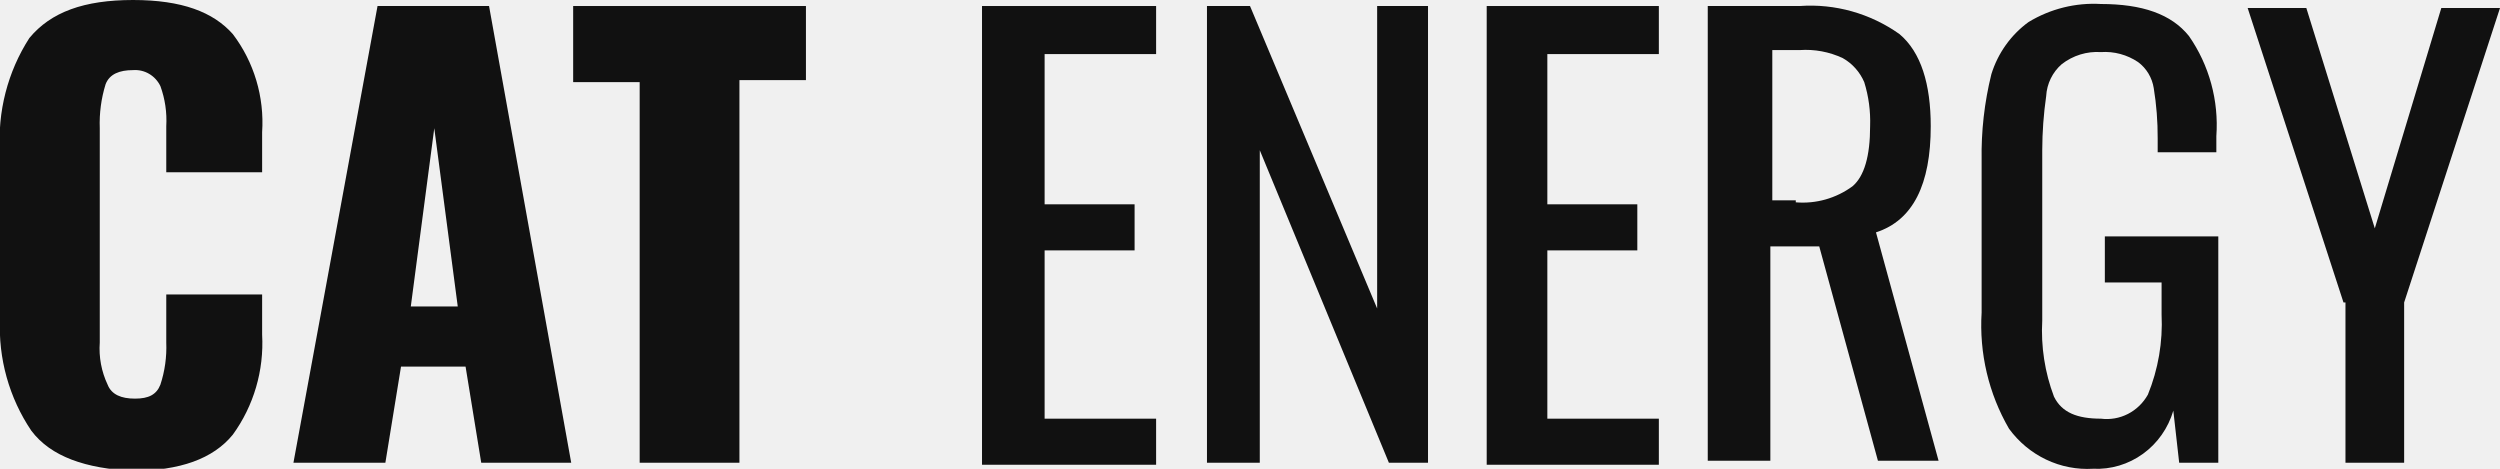
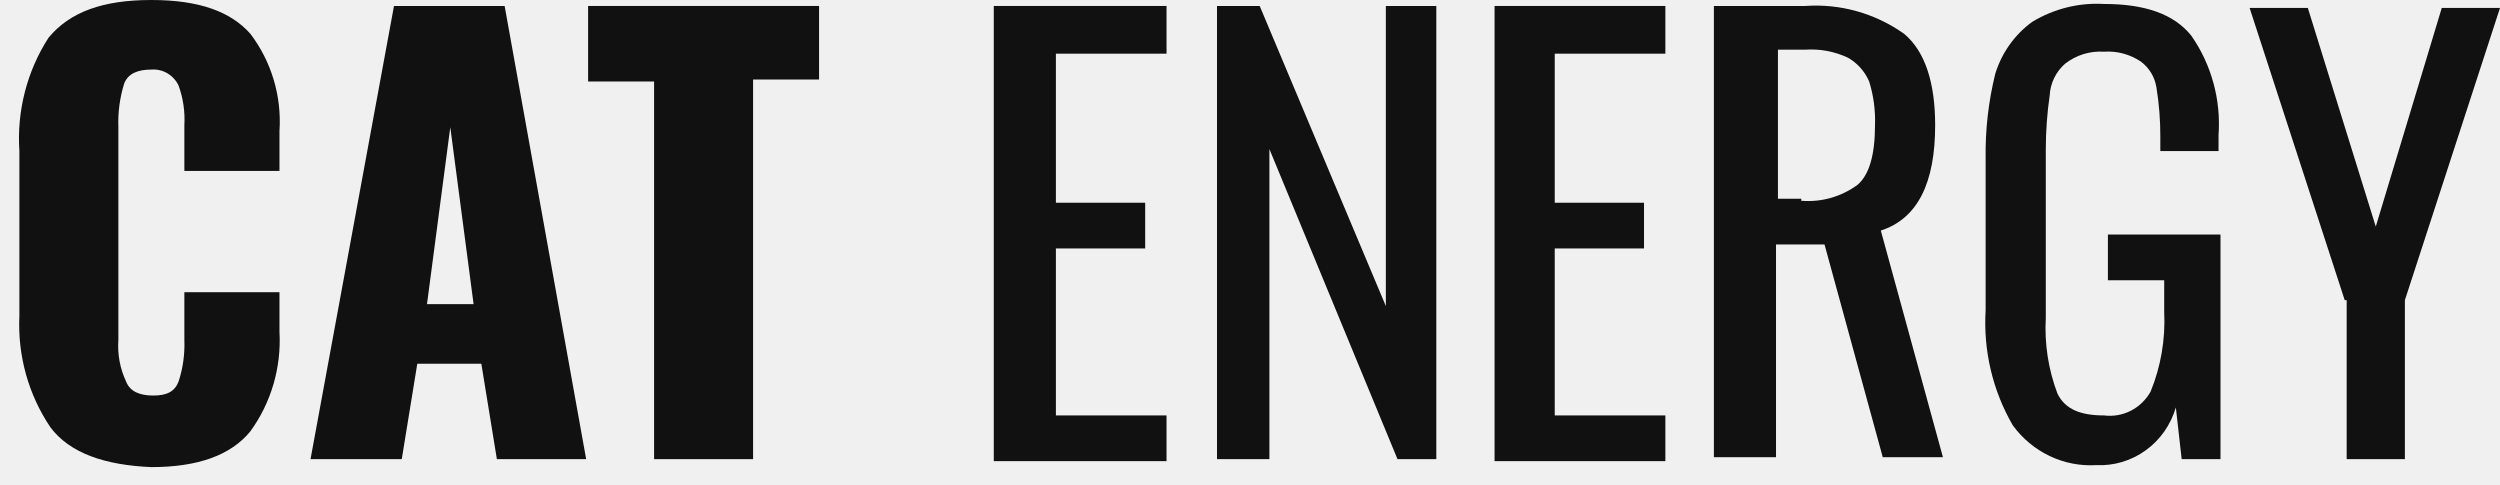
- <svg xmlns="http://www.w3.org/2000/svg" width="128" height="24" viewBox="0 0 128 24" fill="none">
-   <g clip-path="url(#clip0_135_3260)">
-     <path d="M1.603 22.051C0.468 20.368 -0.095 18.35 3.016e-05 16.308V7.795C-0.137 5.73 0.39 3.677 1.502 1.949C2.604 0.615 4.307 0 6.811 0C9.315 0 10.917 0.615 11.919 1.744C13.006 3.173 13.541 4.962 13.421 6.769V8.821H8.513V6.462C8.553 5.764 8.451 5.065 8.213 4.41C8.086 4.146 7.884 3.926 7.634 3.78C7.385 3.634 7.098 3.568 6.811 3.59C6.11 3.59 5.609 3.795 5.408 4.308C5.182 5.036 5.08 5.8 5.108 6.564V17.538C5.055 18.28 5.193 19.023 5.509 19.692C5.709 20.205 6.21 20.41 6.911 20.41C7.612 20.41 8.013 20.205 8.213 19.692C8.441 18.999 8.542 18.269 8.513 17.538V15.077H13.421V17.128C13.523 18.965 12.991 20.78 11.919 22.256C10.917 23.487 9.214 24.103 6.811 24.103C4.407 24 2.604 23.385 1.603 22.051Z" fill="#111111" />
-     <path d="M19.33 0.308H25.039L29.246 23.692H24.639L23.837 18.769H20.532L19.731 23.692H15.024L19.33 0.308ZM23.437 15.692L22.235 6.564L21.033 15.692H23.437Z" fill="#111111" />
-     <path d="M32.751 4.205H29.346V0.308H41.264V4.102H37.859V23.692H32.751V4.205Z" fill="#111111" />
-     <path d="M50.379 0.308H59.193V2.769H53.484V10.461H58.091V12.82H53.484V21.436H59.193V23.795H50.279V0.308H50.379Z" fill="#111111" />
-     <path d="M61.797 0.308H64L70.51 15.795V0.308H73.114V23.692H71.111L64.501 7.692V23.692H61.797V0.308Z" fill="#111111" />
-     <path d="M76.119 0.308H84.933V2.769H79.224V10.461H83.831V12.82H79.224V21.436H84.933V23.795H76.119V0.308Z" fill="#111111" />
-     <path d="M87.537 0.308H92.144C93.956 0.179 95.757 0.686 97.252 1.744C98.354 2.667 98.854 4.308 98.854 6.461C98.854 9.436 97.953 11.282 96.05 11.897L99.255 23.59H96.15L93.145 12.615H90.642V23.59H87.437V0.308H87.537ZM91.944 10.359C92.976 10.446 94.005 10.155 94.848 9.538C95.449 9.026 95.75 8 95.75 6.461C95.777 5.697 95.676 4.934 95.449 4.205C95.224 3.682 94.837 3.25 94.347 2.974C93.658 2.652 92.9 2.511 92.144 2.564H90.742V10.256H91.944V10.359Z" fill="#111111" />
-     <path d="M102.861 21.949C101.82 20.155 101.331 18.082 101.459 16V8.205C101.434 6.719 101.602 5.236 101.959 3.795C102.294 2.718 102.962 1.782 103.862 1.128C104.981 0.45 106.271 0.129 107.568 0.205C109.671 0.205 111.174 0.718 112.075 1.846C113.112 3.336 113.608 5.15 113.477 6.974V7.795H110.473V7.077C110.477 6.218 110.41 5.36 110.272 4.513C110.188 3.977 109.9 3.498 109.471 3.179C108.908 2.801 108.24 2.621 107.568 2.667C106.85 2.619 106.139 2.838 105.565 3.282C105.329 3.485 105.137 3.736 104.999 4.018C104.861 4.3 104.781 4.608 104.764 4.923C104.632 5.84 104.565 6.765 104.563 7.692V16.41C104.49 17.738 104.694 19.067 105.164 20.308C105.565 21.128 106.366 21.436 107.568 21.436C108.043 21.496 108.524 21.412 108.952 21.193C109.38 20.974 109.734 20.63 109.972 20.205C110.501 18.908 110.741 17.506 110.673 16.102V14.461H107.768V12.102H113.577V23.692H111.574L111.274 21.026C111.011 21.919 110.465 22.698 109.72 23.236C108.976 23.775 108.078 24.044 107.167 24C106.34 24.05 105.513 23.889 104.761 23.53C104.01 23.172 103.357 22.629 102.861 21.949Z" fill="#111111" />
-     <path d="M119.987 15.487L115.08 0.41H118.084L121.59 11.692L124.995 0.41H128L123.092 15.487V23.692H120.088V15.487H119.987Z" fill="#111111" />
-   </g>
-   <defs>
-     <clipPath id="clip0_135_3260">
-       <rect width="128" height="24" fill="white" />
-     </clipPath>
-   </defs>
+ <svg xmlns="http://www.w3.org/2000/svg" width="129" height="25" viewBox="0 0 129 25" fill="none">
+   <path d="M2.603 22.051C1.468 20.368 0.905 18.35 1 16.308V7.795C0.863 5.73 1.39 3.677 2.502 1.949C3.604 0.615 5.307 0 7.811 0C10.315 0 11.917 0.615 12.919 1.744C14.006 3.173 14.541 4.962 14.421 6.769V8.821H9.513V6.462C9.553 5.764 9.451 5.065 9.213 4.41C9.086 4.146 8.884 3.926 8.634 3.78C8.385 3.634 8.098 3.568 7.811 3.59C7.11 3.59 6.609 3.795 6.408 4.308C6.182 5.036 6.08 5.8 6.108 6.564V17.538C6.055 18.28 6.193 19.023 6.509 19.692C6.709 20.205 7.21 20.41 7.911 20.41C8.612 20.41 9.013 20.205 9.213 19.692C9.441 18.999 9.542 18.269 9.513 17.538V15.077H14.421V17.128C14.523 18.965 13.991 20.78 12.919 22.256C11.917 23.487 10.214 24.103 7.811 24.103C5.407 24 3.604 23.385 2.603 22.051Z" fill="#111111" />
+   <path d="M20.33 0.308H26.039L30.246 23.692H25.639L24.837 18.769H21.532L20.731 23.692H16.023L20.33 0.308ZM24.437 15.692L23.235 6.564L22.033 15.692H24.437Z" fill="#111111" />
+   <path d="M33.751 4.205H30.346V0.308H42.264V4.103H38.859V23.692H33.751V4.205Z" fill="#111111" />
+   <path d="M60.193 0.308V2.769H54.484V10.461H59.091V12.82H54.484V21.436H60.193V23.795H51.279V0.308H60.193Z" fill="#111111" />
+   <path d="M62.797 0.308H65L71.51 15.795V0.308H74.114V23.692H72.111L65.501 7.692V23.692H62.797V0.308Z" fill="#111111" />
+   <path d="M77.119 0.308H85.933V2.769H80.224V10.461H84.831V12.82H80.224V21.436H85.933V23.795H77.119V0.308Z" fill="#111111" />
+   <path d="M93.144 0.308C94.956 0.179 96.757 0.686 98.252 1.744C99.354 2.667 99.854 4.308 99.854 6.462C99.854 9.436 98.953 11.282 97.05 11.897L100.255 23.59H97.15L94.145 12.615H91.642V23.59H88.437V0.308H93.144ZM92.944 10.359C93.976 10.446 95.005 10.155 95.848 9.538C96.449 9.026 96.75 8 96.75 6.462C96.777 5.697 96.676 4.934 96.449 4.205C96.224 3.682 95.837 3.25 95.347 2.974C94.658 2.652 93.9 2.511 93.144 2.564H91.742V10.256H92.944V10.359Z" fill="#111111" />
+   <path d="M103.861 21.949C102.82 20.155 102.331 18.082 102.459 16V8.205C102.434 6.719 102.602 5.236 102.959 3.795C103.294 2.718 103.962 1.782 104.862 1.128C105.981 0.45 107.271 0.129 108.568 0.205C110.671 0.205 112.174 0.718 113.075 1.846C114.112 3.336 114.608 5.15 114.477 6.974V7.795H111.473V7.077C111.477 6.218 111.41 5.36 111.272 4.513C111.188 3.977 110.9 3.498 110.471 3.179C109.908 2.801 109.24 2.621 108.568 2.667C107.85 2.62 107.139 2.838 106.565 3.282C106.329 3.485 106.137 3.736 105.999 4.018C105.861 4.3 105.781 4.608 105.764 4.923C105.632 5.84 105.565 6.765 105.563 7.692V16.41C105.49 17.738 105.694 19.067 106.164 20.308C106.565 21.128 107.366 21.436 108.568 21.436C109.043 21.497 109.524 21.412 109.952 21.193C110.38 20.974 110.734 20.63 110.972 20.205C111.501 18.908 111.741 17.506 111.673 16.103V14.461H108.768V12.103H114.577V23.692H112.574L112.274 21.026C112.011 21.919 111.465 22.698 110.72 23.236C109.976 23.775 109.078 24.044 108.167 24C107.34 24.05 106.513 23.889 105.761 23.53C105.01 23.172 104.357 22.629 103.861 21.949Z" fill="#111111" />
+   <path d="M120.987 15.487L116.08 0.41H119.084L122.59 11.692L125.995 0.41H129L124.092 15.487V23.692H121.088V15.487H120.987Z" fill="#111111" />
</svg>
